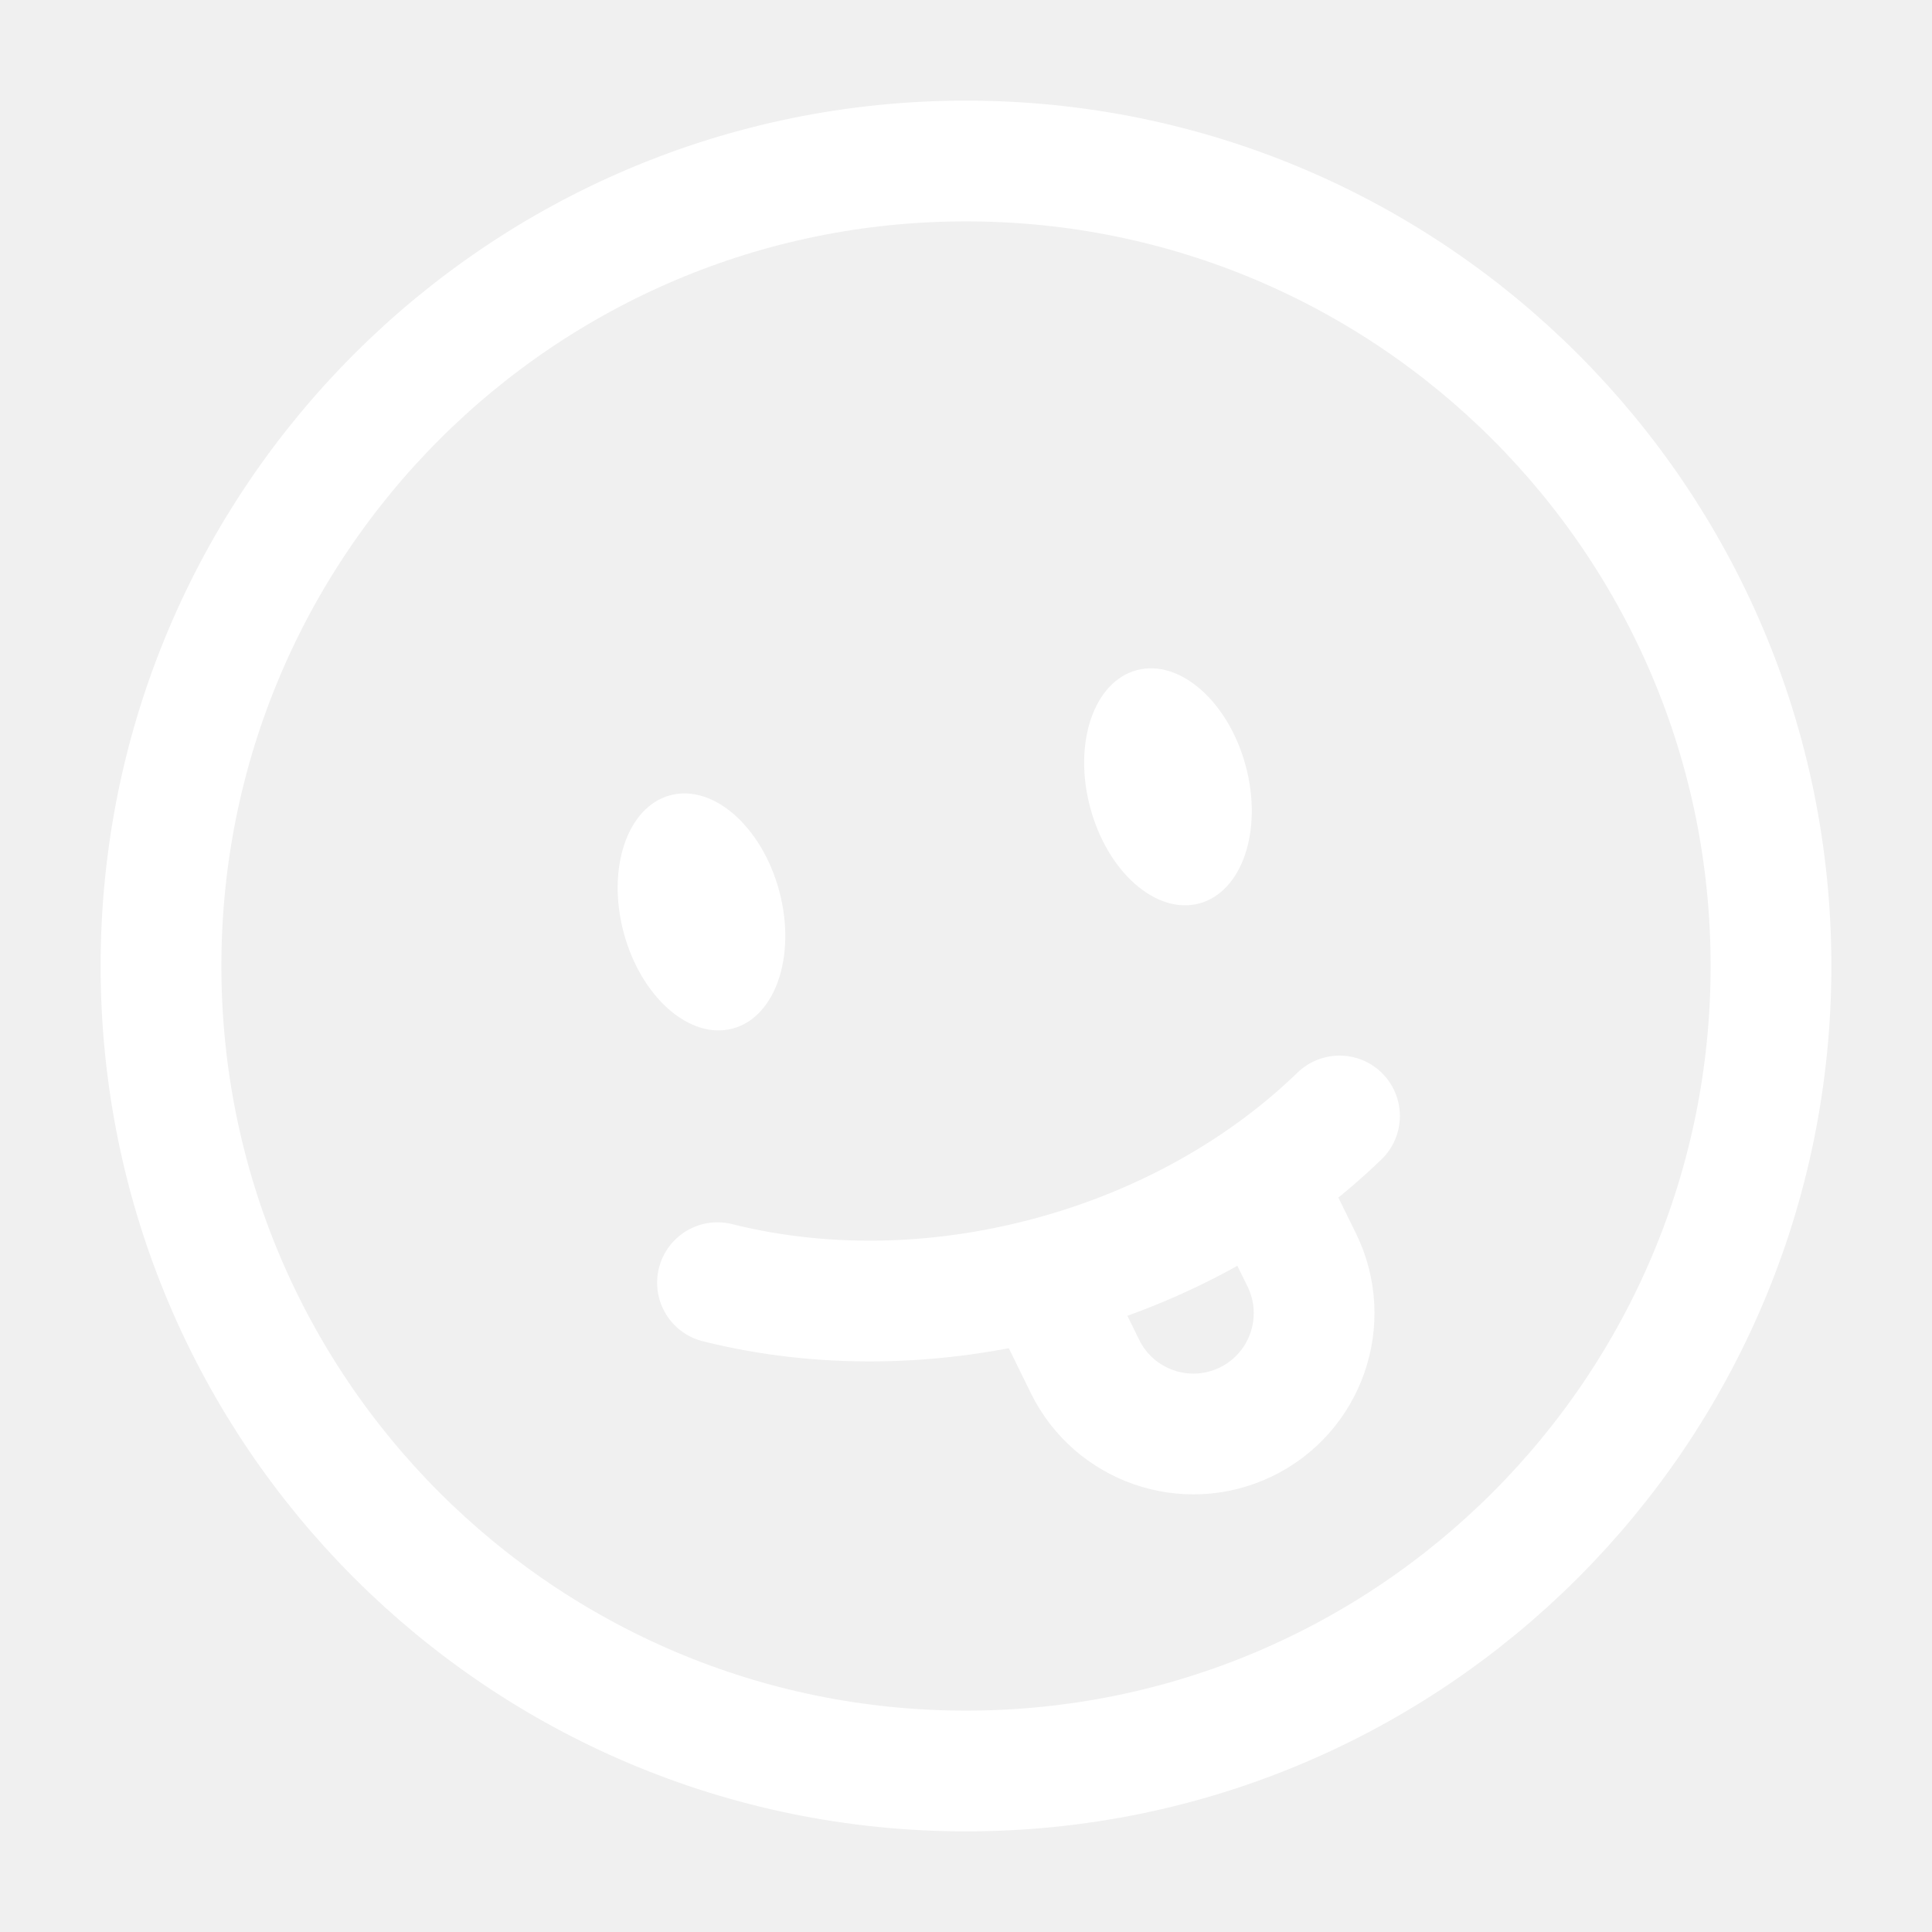
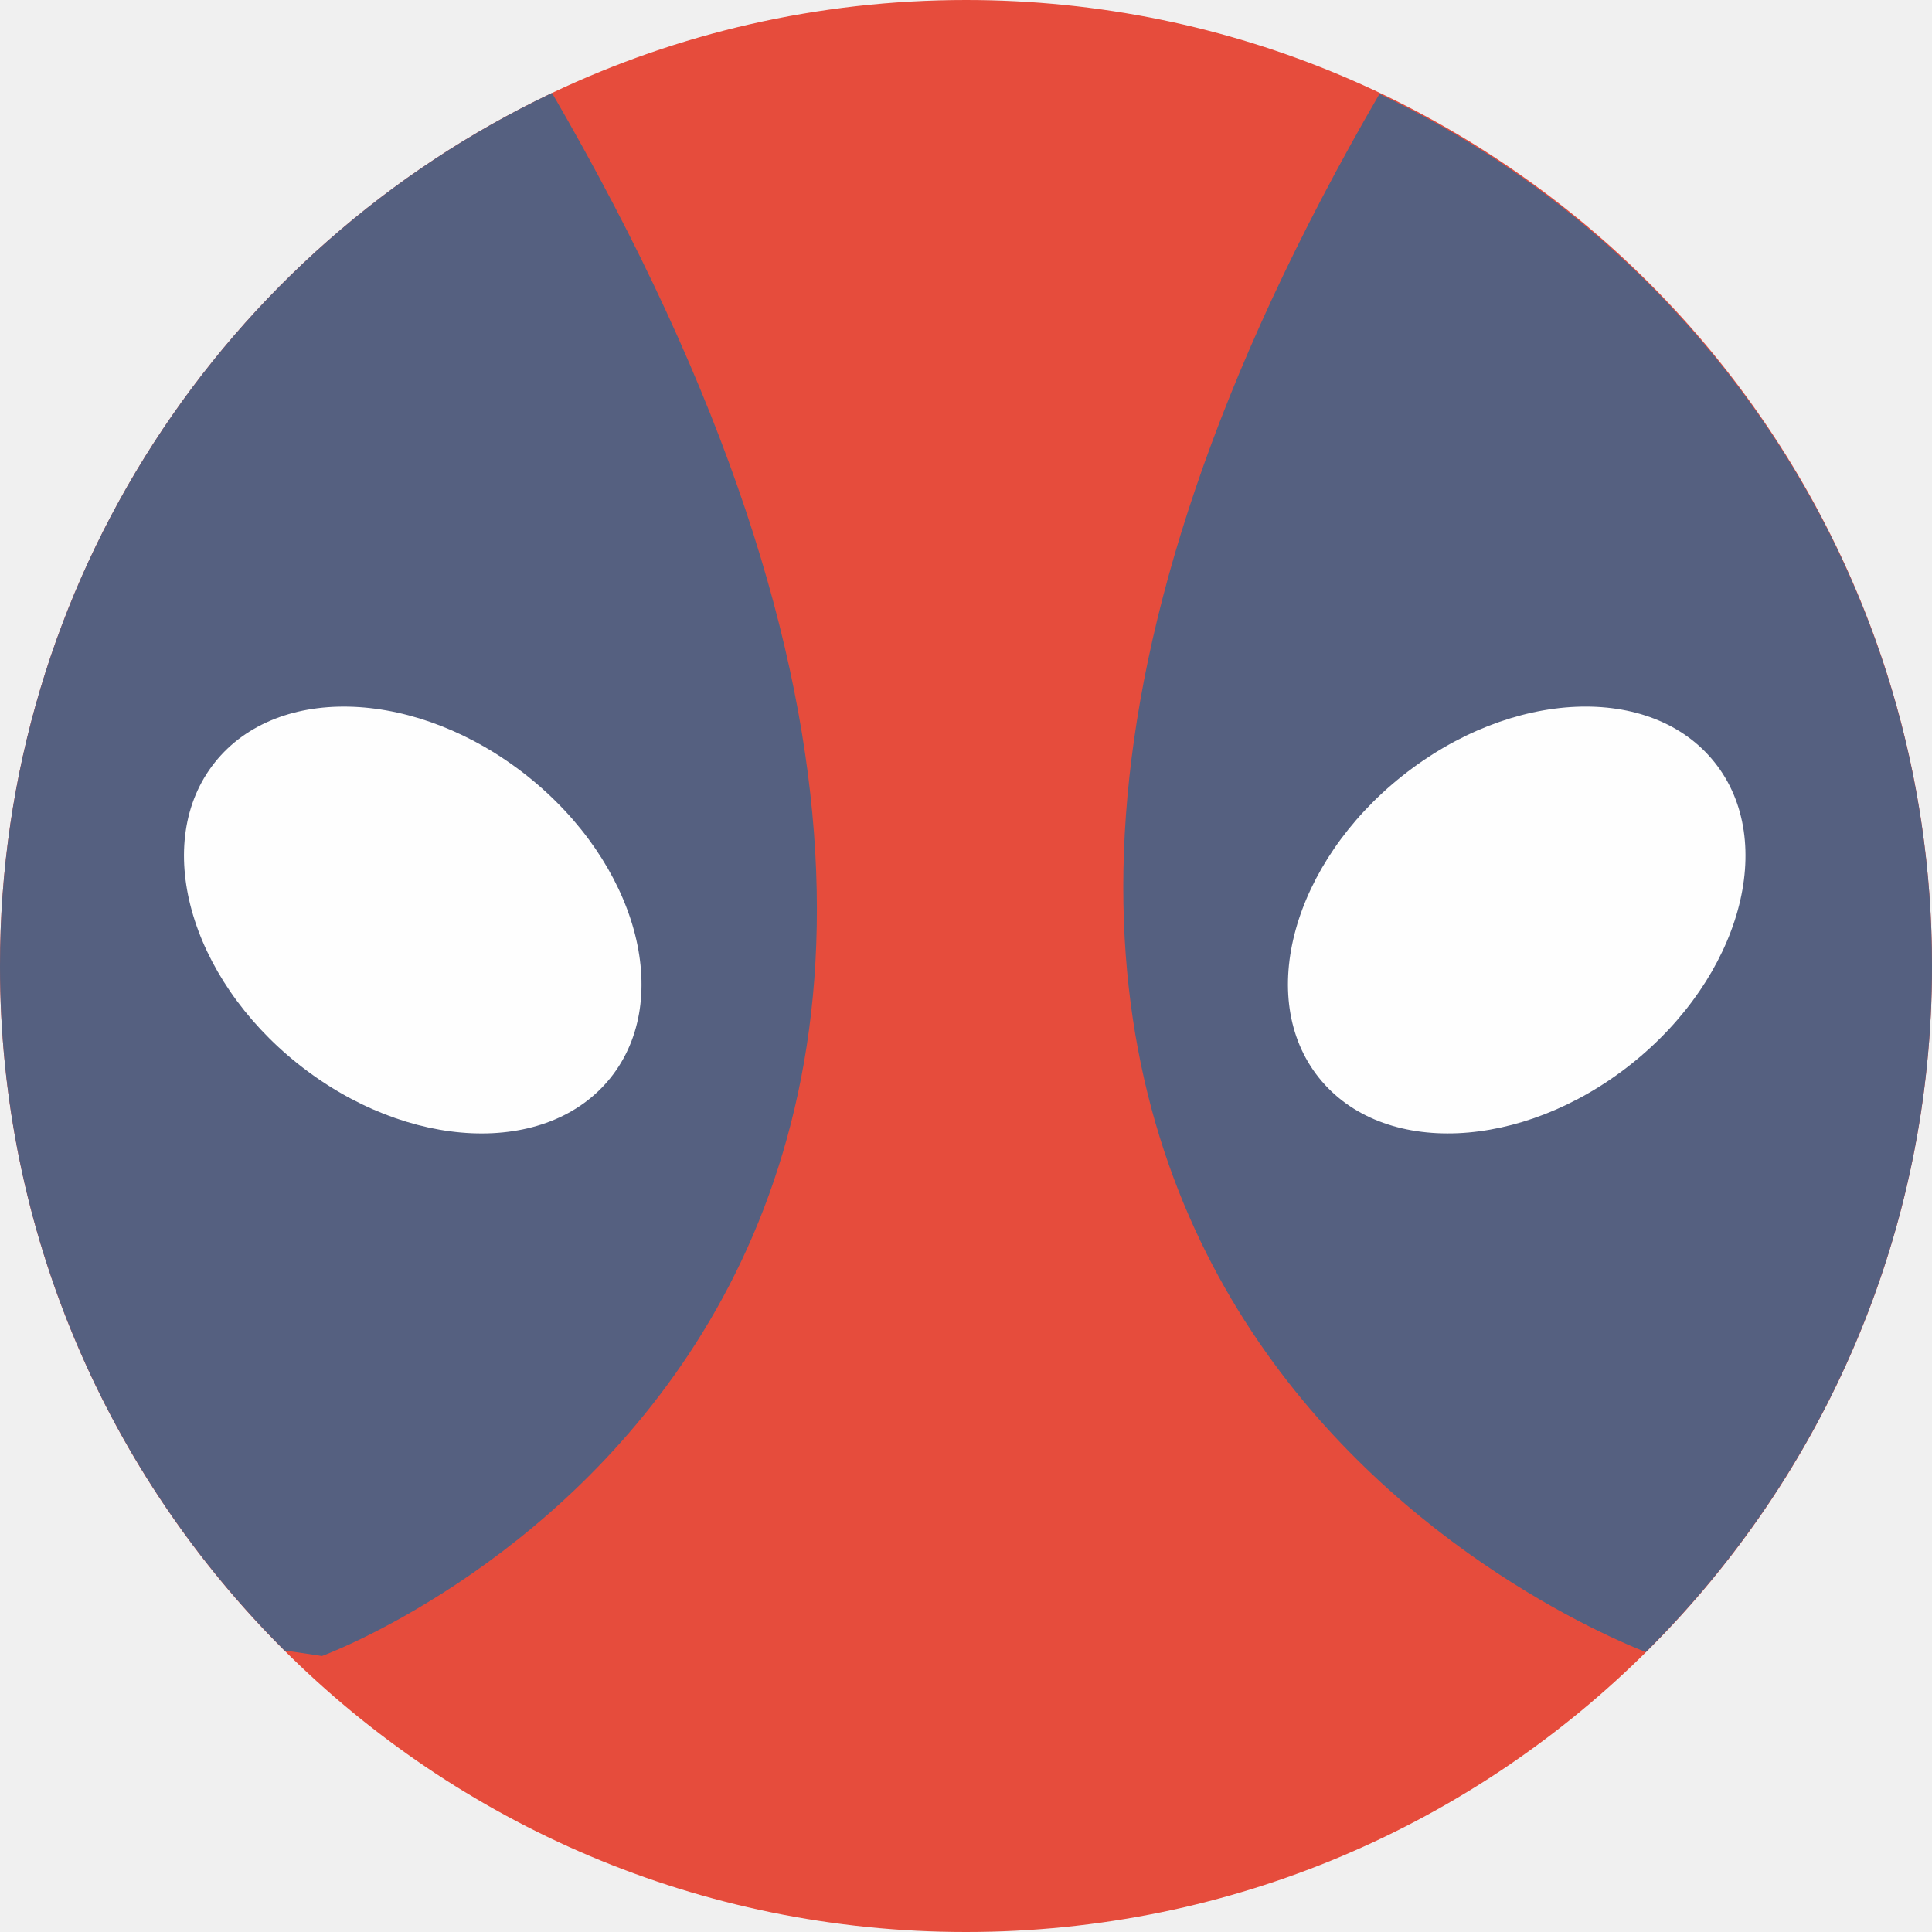
- <svg xmlns="http://www.w3.org/2000/svg" width="50px" height="50px" viewBox="0 0 24 24" fill="none">
-   <circle cx="12" cy="12" r="10" stroke="#fff" stroke-width="1.5" />
-   <path d="M8.913 15.934C10.171 16.249 11.598 16.249 13.035 15.864C14.472 15.479 15.708 14.765 16.64 13.863" stroke="#fff" stroke-width="1.5" stroke-linecap="round" />
-   <ellipse cx="14.509" cy="9.774" rx="1" ry="1.5" transform="rotate(-15 14.5094 9.77405)" fill="#fff" />
-   <ellipse cx="8.714" cy="11.328" rx="1" ry="1.5" transform="rotate(-15 8.71402 11.3278)" fill="#fff" />
-   <path d="M13 16L13.478 16.974C13.839 17.71 14.725 18.02 15.466 17.669C16.222 17.311 16.539 16.404 16.171 15.652L15.711 14.717" stroke="#fff" stroke-width="1.5" />
+ <svg xmlns="http://www.w3.org/2000/svg" height="45px" width="45px" version="1.1" id="Capa_1" viewBox="0 0 42 42" xml:space="preserve">
+   <g>
+     <path style="fill:#E64C3C;" d="M42,21c0,11.598-9.402,21-21,21S0,32.598,0,21C0,12.623,4.905,5.391,12,2.021   C14.728,0.725,17.779,0,21,0C32.598,0,42,9.402,42,21z" />
+     <path style="fill:#556080;" d="M29.988,2.042c-14.467,24.91,3.568,32.991,5.789,33.873C39.618,32.109,42,26.834,42,21   C42,12.623,37.083,5.413,29.988,2.042z" />
+     <path style="fill:#556080;" d="M0,21c0,5.815,2.365,11.076,6.184,14.879L7,36c0,0,20.416-7.458,5-33.979C4.905,5.391,0,12.623,0,21   z" />
+     <ellipse transform="matrix(0.7825 0.6227 -0.6227 0.7825 14.4055 -1.237)" style="fill:#FEFEFE;" cx="8.973" cy="20" rx="5.5" ry="4" />
+     <ellipse transform="matrix(-0.7825 0.6227 -0.6227 -0.7825 71.2276 15.1178)" style="fill:#FEFEFE;" cx="32.973" cy="20" rx="5.5" ry="4" />
+   </g>
</svg>
